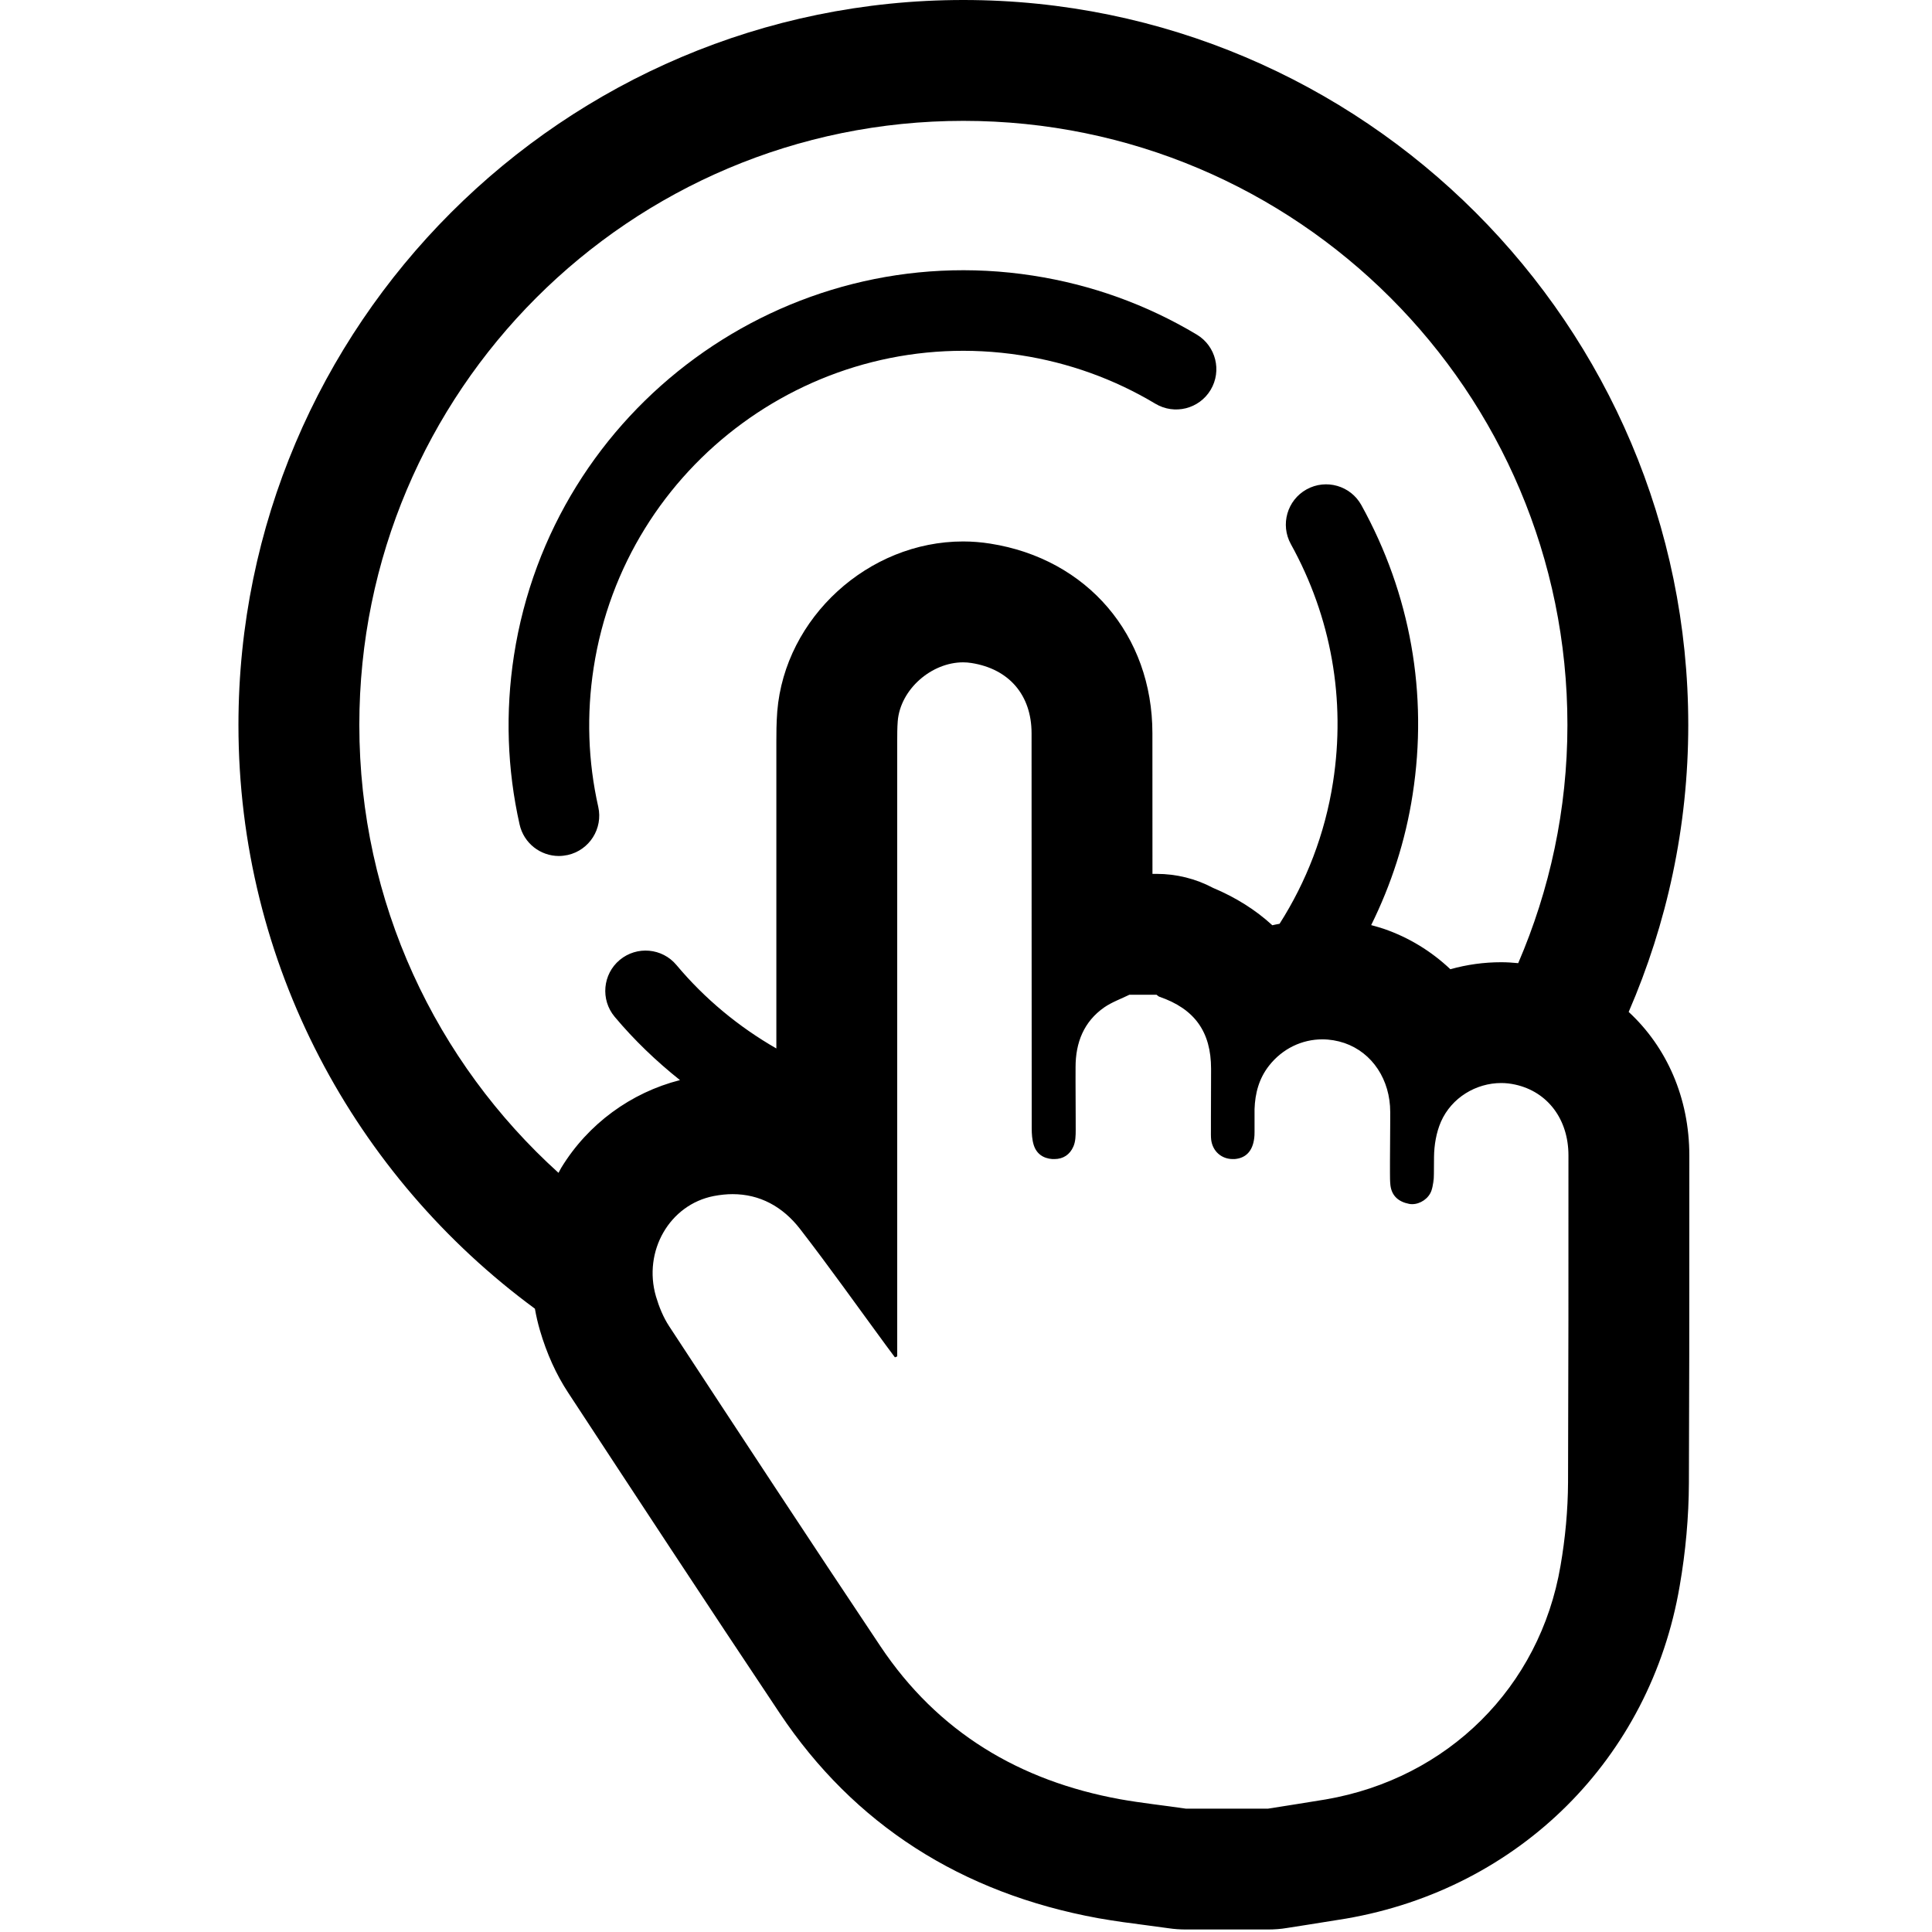
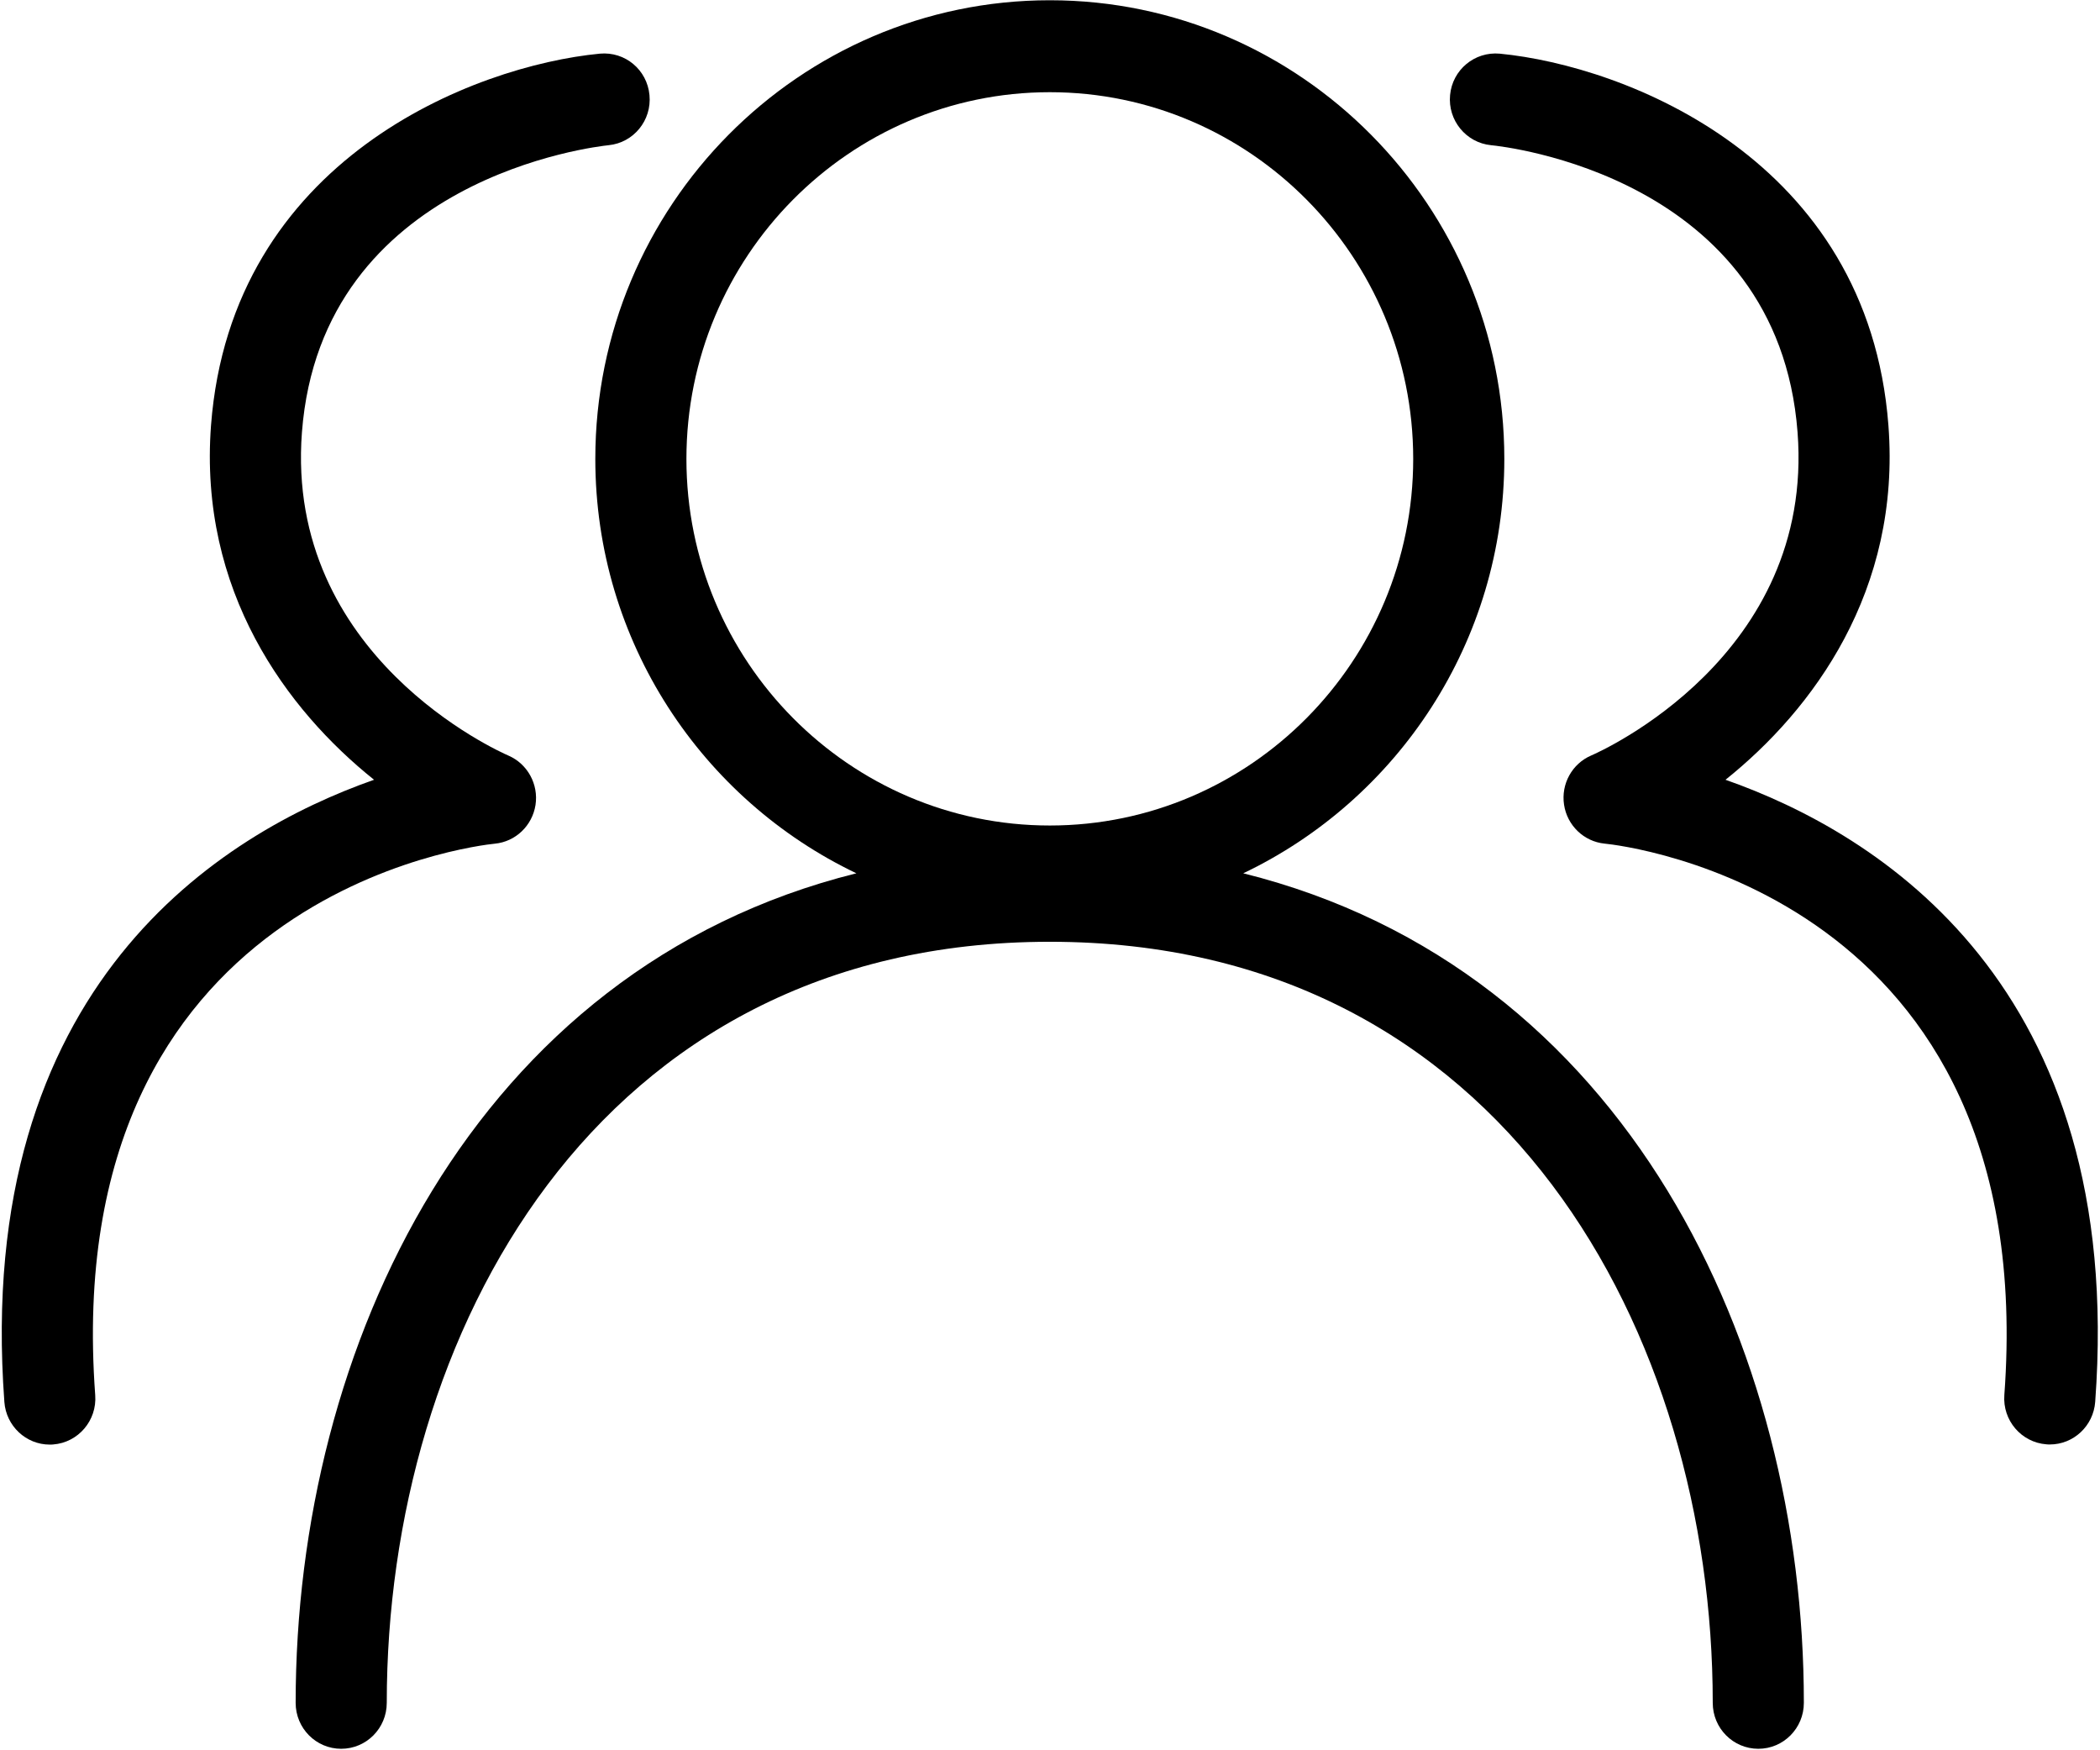
- <svg xmlns="http://www.w3.org/2000/svg" class="icon" viewBox="0 0 1024 1024" width="128" height="128">
-   <path d="M300.931 453.164c11.498-2.588 18.741-14.015 16.153-25.533-5.442-24.163-6.26-48.98-2.435-73.715C331.334 245.86 432.802 171.54 540.95 188.287c25.503 3.939 49.542 12.593 71.424 25.697 10.158 6.066 23.241 2.772 29.297-7.345 6.046-10.127 2.752-23.242-7.355-29.297-26.658-15.949-55.885-26.475-86.84-31.262-131.267-20.316-254.739 69.98-275.065 201.33-4.624 30.055-3.621 60.201 2.987 89.591 2.23 9.954 11.048 16.695 20.817 16.695 1.566-.01 3.14-.205 4.716-.532z" />
-   <path d="M895.377 612.43c0-30.536-11.989-57.46-32.141-76.089 20.224-46.708 31.579-98.082 31.579-152.104C894.815 172.37 722.455 0 510.609 0 298.752 0 126.382 172.37 126.382 384.237c0 126.888 61.982 239.394 157.128 309.396a106.695 106.695 0 0 0 2.64 11.396c3.62 12.367 8.623 23.446 14.945 33.052 34.453 52.54 73.5 112.045 112.24 170.058 39.24 58.739 96.036 95.269 168.8 108.557 9.165 1.606 17.543 2.71 25.625 3.744 3.887.522 7.785 1.033 11.641 1.575 3.049.45 6.138.655 9.217.655h43.394c3.407 0 6.834-.235 10.21-.818 3.815-.624 7.631-1.207 11.488-1.8a2627.417 2627.417 0 0 0 19.702-3.151c91.924-15.867 161.291-84.999 176.84-176.217 3.182-18.229 4.829-36.714 4.9-54.77.215-68.456.215-77.039.205-104.73 0-14.2 0-33.523.02-68.754zM190.451 384.226c0-176.85 143.348-320.168 320.158-320.168s320.158 143.318 320.158 320.168c0 44.878-9.401 87.495-26.086 126.265-2.997-.286-5.995-.49-9.002-.49a99.295 99.295 0 0 0-26.955 3.712c-9.984-9.442-21.922-16.827-35.323-21.43-2.23-.727-4.45-1.371-6.65-1.955 10.537-21.318 18.179-44.509 21.984-69.265 8.255-53.245-1.146-106.255-27.18-153.332-5.698-10.312-18.69-14.066-29.022-8.358-10.311 5.708-14.045 18.7-8.347 29.022 21.41 38.709 29.144 82.338 22.352 126.132-4.297 27.64-14.22 52.918-28.337 75.096-1.268.296-2.598.43-3.846.777-8.777-8.071-19.314-14.72-31.374-19.784-9.197-4.9-19.498-7.447-29.994-7.447h-2.158c0-27.508 0-53.604-.03-74.534 0-52.007-34.526-92.425-85.95-100.506a92.302 92.302 0 0 0-14.373-1.146c-50.269 0-94.471 40.418-98.512 90.093-.48 6.383-.48 11.743-.48 16.05v162.58c-19.938-11.447-37.932-26.28-52.95-44.223-7.549-9.043-21.001-10.25-30.085-2.68-9.033 7.57-10.23 21.043-2.68 30.096 10.424 12.44 22.096 23.59 34.627 33.574-25.952 6.618-48.703 23.19-62.881 46.412-.553.9-.972 1.841-1.494 2.751-64.795-58.595-105.57-143.194-105.57-237.41zM831.094 785.7c-.072 14.72-1.463 29.645-3.99 44.213-10.976 64.426-59.792 112.68-124.433 123.82-10.158 1.718-20.44 3.242-30.648 4.9h-43.395c-11.63-1.72-23.374-2.936-34.965-5.003-53.337-9.728-96.64-35.579-127.021-81.08-37.666-56.366-74.81-112.956-111.964-169.598-3.14-4.777-5.38-10.332-7.007-15.825-6.946-23.927 7.16-48.663 30.71-53.215 3.416-.644 6.74-.992 9.891-.992 14.311 0 26.515 6.465 35.855 18.567 15.57 20.132 30.29 40.918 45.358 61.419a369.923 369.923 0 0 0 4.84 6.516c.388-.174.818-.297 1.216-.491v-5.75-320.065c0-3.642 0-7.243.277-10.874 1.38-16.89 17.86-31.19 34.658-31.19 1.452 0 2.956.122 4.43.358 19.875 3.13 31.844 16.94 31.844 37.266.051 56.97 0 152.32.082 209.34 0 2.957.194 6.056 1.064 8.86 1.463 4.613 4.94 7.078 9.882 7.456h1.053c4.716 0 8.205-2.363 10.056-6.587 1.187-2.62 1.258-5.831 1.258-8.818 0-19.61-.05-25.79-.05-25.79l-.072 18.23c0-.061 0-6.302.05-25.8 0-12.878 4.318-24.08 15.274-31.69 4.03-2.753 8.828-4.471 13.257-6.64h14.394c.511.368.92.839 1.473 1.044 18.72 6.444 27.425 18.577 27.425 38.258-.061 19.314-.061 25.462-.061 25.462l-.02-18.792v25.493c0 1.84-.062 3.62.132 5.4.778 6.149 5.514 10.23 11.478 10.23.389 0 .737 0 1.115-.02 6.312-.573 9.923-4.88 10.363-12.675v-.194c.03-.47.03-.961.03-1.432v-12.122c.277-8.389 2.343-16.296 7.744-23.13 7.09-8.991 17.411-13.881 28.183-13.881 3.908 0 7.877.655 11.734 1.954 14.792 5.104 24.254 19.446 24.254 36.591-.02 19.314-.051 25.482-.051 25.482-.01 0-.051-18.812-.072-18.812 0 0-.01 6.148-.01 25.503 0 2.199 0 4.429.235 6.608.706 5.8 4.47 8.797 9.862 9.861a7.59 7.59 0 0 0 1.677.164c4.256 0 8.788-2.967 10.23-7.243.92-2.772 1.177-5.861 1.177-8.859 0-2.618 0-4.88.01-6.772v12.982c.071 0 .112-3.887.153-15.16.072-6.25 1.197-12.92 3.673-18.629 5.636-12.787 18.597-20.52 31.957-20.52 2.466 0 4.9.286 7.355.818 17.32 3.785 28.265 18.485 28.265 37.522-.062 103.545.102 69.777-.215 173.332z" />
+ <svg xmlns="http://www.w3.org/2000/svg" class="icon" viewBox="0 0 1229 1024" width="240.039" height="200">
+   <defs>
+     <style>@font-face{font-family:feedback-iconfont;src:url("//at.alicdn.com/t/font_1031158_u69w8yhxdu.woff2?t=1630033759944") format("woff2"),url("//at.alicdn.com/t/font_1031158_u69w8yhxdu.woff?t=1630033759944") format("woff"),url("//at.alicdn.com/t/font_1031158_u69w8yhxdu.ttf?t=1630033759944") format("truetype")}</style>
+   </defs>
+   <path d="M727.59 511.004C817.748 467.99 880.387 375.63 880.387 268.53 880.387 120.549 761.052.147 614.391.147S348.4 120.549 348.4 268.53c0 107.098 62.674 199.46 152.792 242.474-224.396 55.89-328.166 277.36-328.166 485.41 0 14.89 11.962 26.876 26.643 26.876 14.76 0 26.68-12.027 26.68-26.876 0-214.47 121.399-445.341 388.01-445.341 266.604 0 388.004 230.871 388.004 445.341 0 14.89 11.96 26.876 26.678 26.876 14.721 0 26.643-12.027 26.643-26.876.074-208.051-103.656-429.522-328.093-485.41M401.72 268.53c0-118.315 95.37-214.583 212.67-214.583 117.297 0 212.675 96.268 212.675 214.583 0 118.276-95.376 214.511-212.675 214.511-117.301 0-212.67-96.235-212.67-214.511" />
+   <path d="M289.591 493.675c12.114-1.162 21.894-10.48 23.806-22.626 1.877-12.147-4.674-24.098-15.868-28.931-5.364-2.321-130.794-58.097-120.828-189.135C188.124 103.764 349.2 85.703 356.177 84.966c14.607-1.428 25.34-14.541 23.924-29.32-1.38-14.812-14.225-25.601-29.058-24.25C277.56 38.475 135.42 93.01 123.5 248.847c-7.324 96.924 44.313 166.582 95.411 207.43-88.82 31.206-234.37 119.899-216.354 364.072 1.034 14.118 12.728 24.947 26.523 24.947.692 0 1.347 0 2.039-.077 14.68-1.121 25.719-14.041 24.607-28.854-21.62-293.563 223.52-321.686 233.865-322.69m815.579-244.827C1093.283 93.05 951.185 38.513 877.702 31.397c-14.76-1.318-27.679 9.477-29.06 24.213-1.415 14.773 9.355 27.928 24 29.356 6.86.655 167.9 17.87 179.358 167.978 10.01 131.04-115.456 186.853-120.708 189.098-11.23 4.797-17.787 16.667-15.952 28.812 1.803 12.146 11.615 21.581 23.73 22.781 10.43 1.009 255.568 29.125 233.95 322.655-1.111 14.813 9.926 27.726 24.608 28.848.69.083 1.345.083 2.033.083 13.8 0 25.494-10.792 26.527-24.947 18.052-244.097-127.497-332.79-216.354-363.997 51.1-40.923 102.77-110.505 95.336-207.43z" />
</svg>
